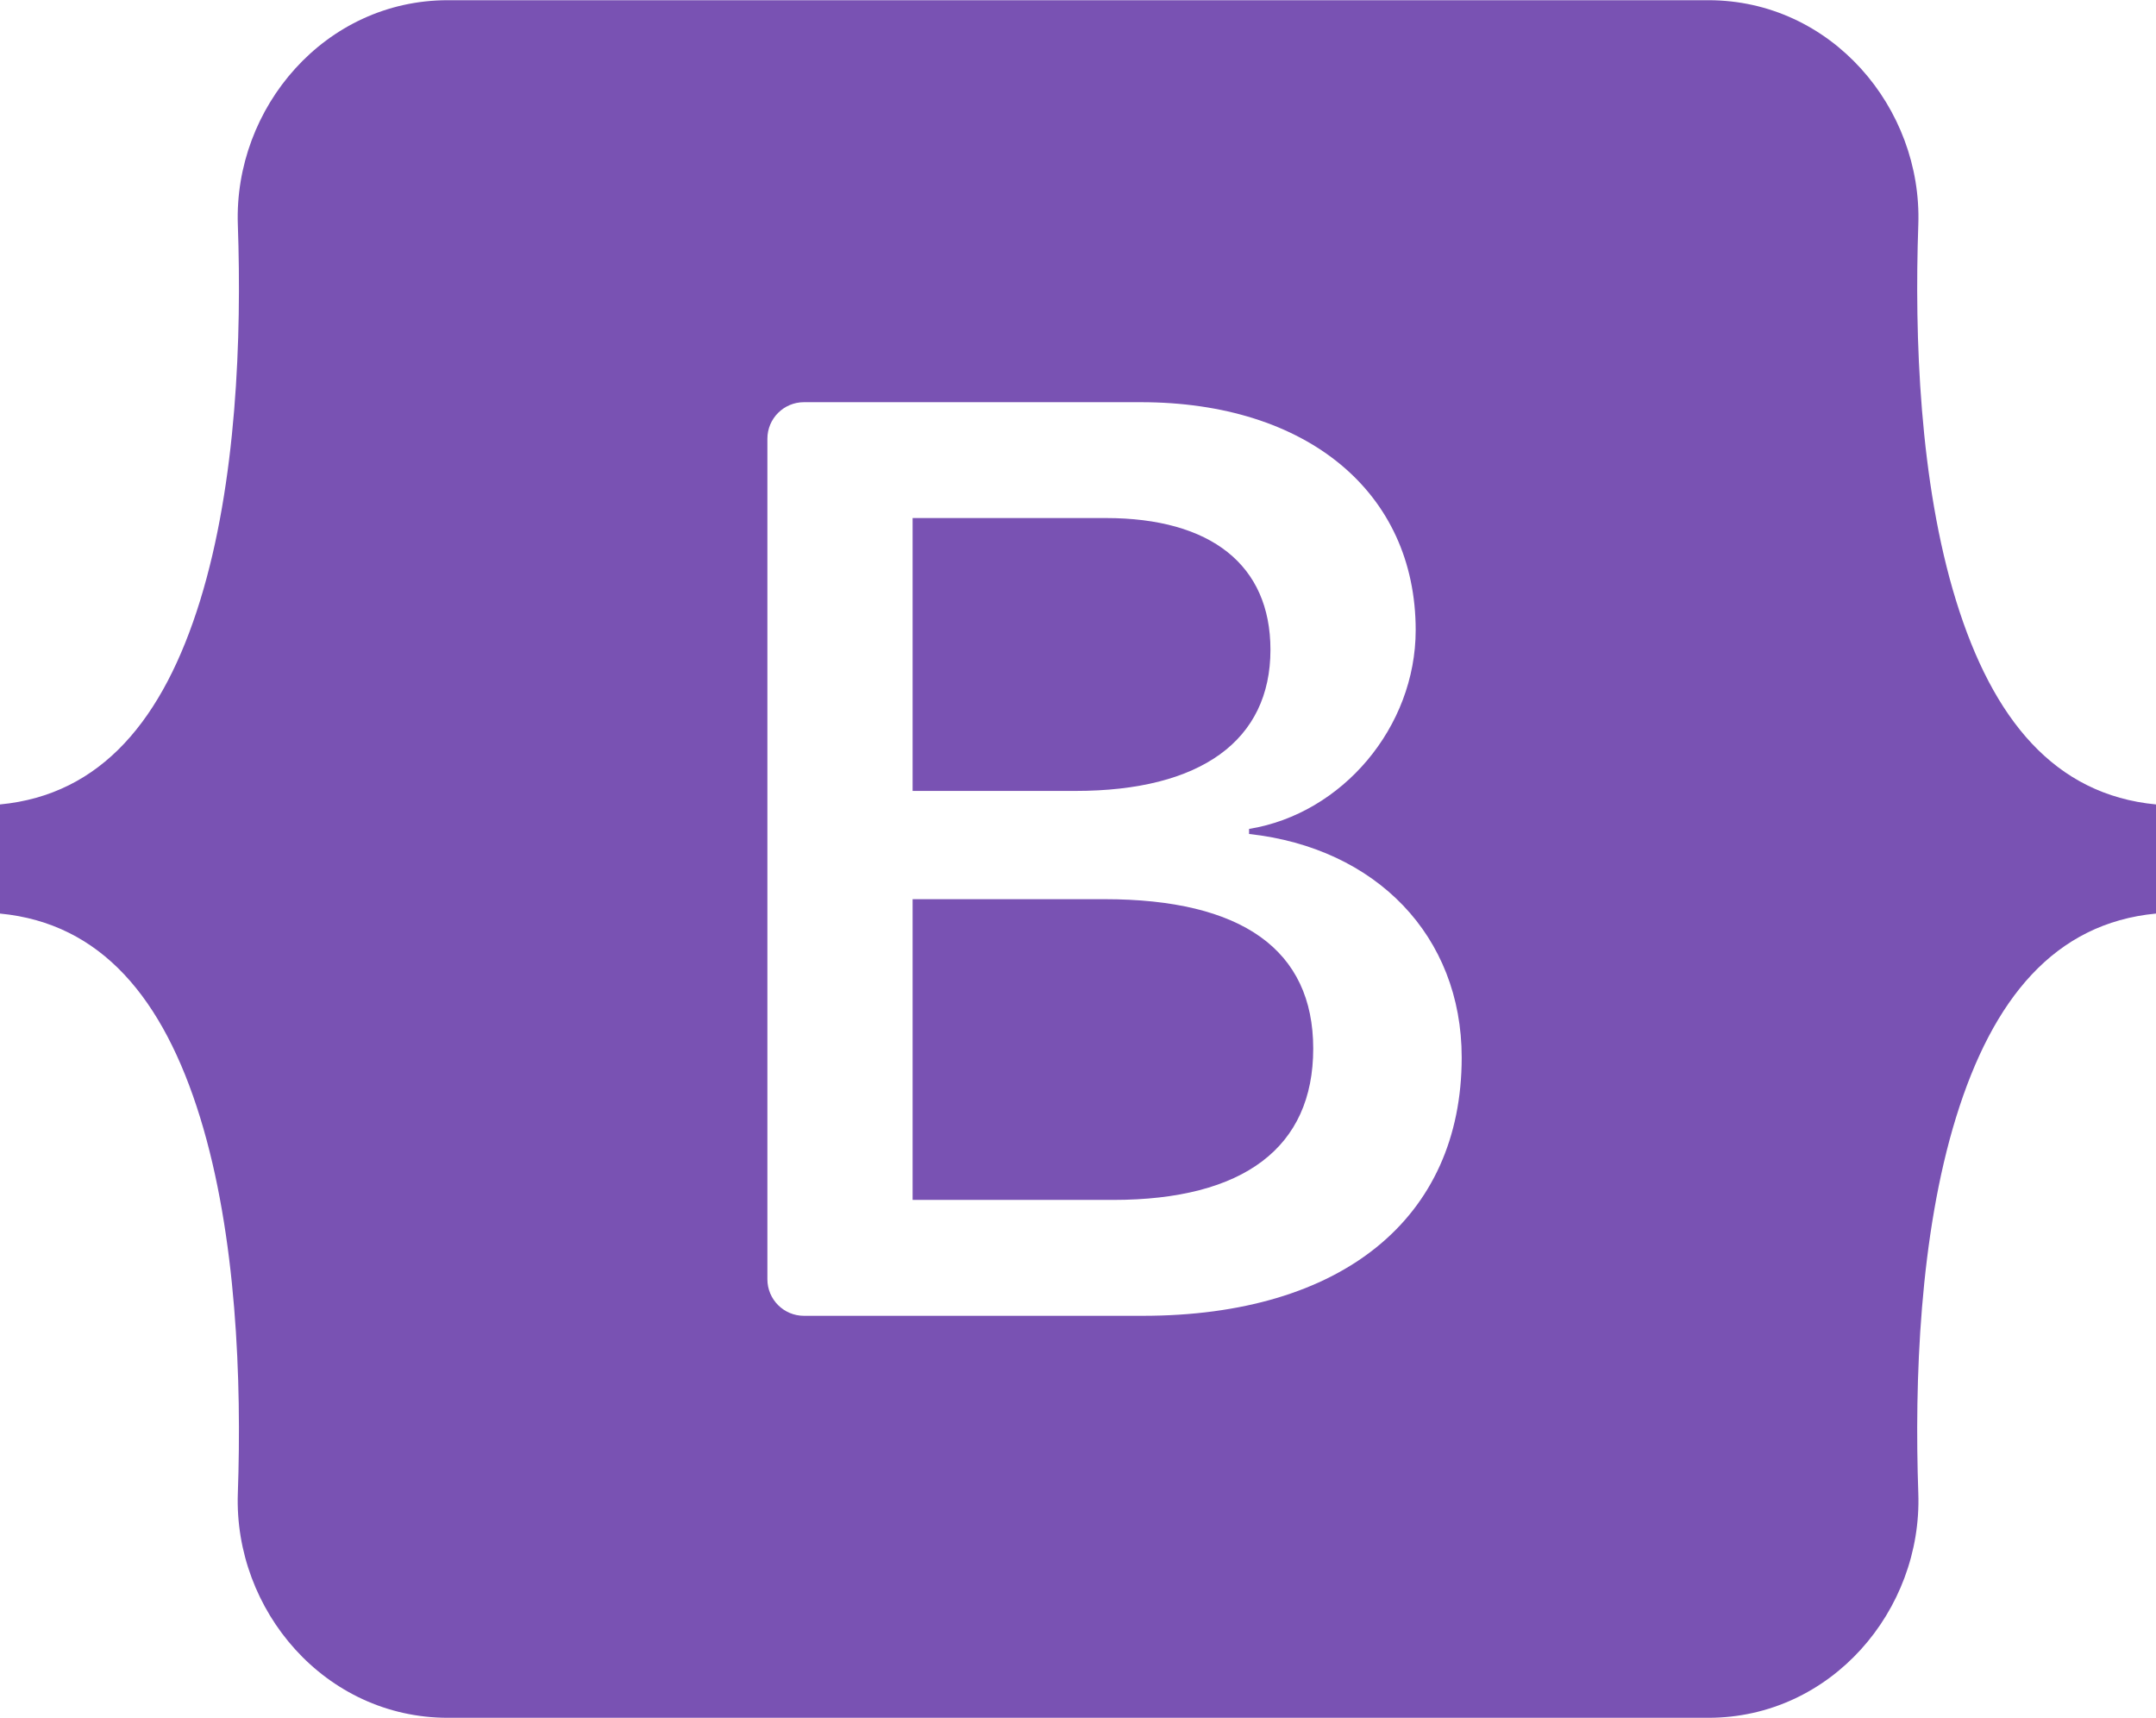
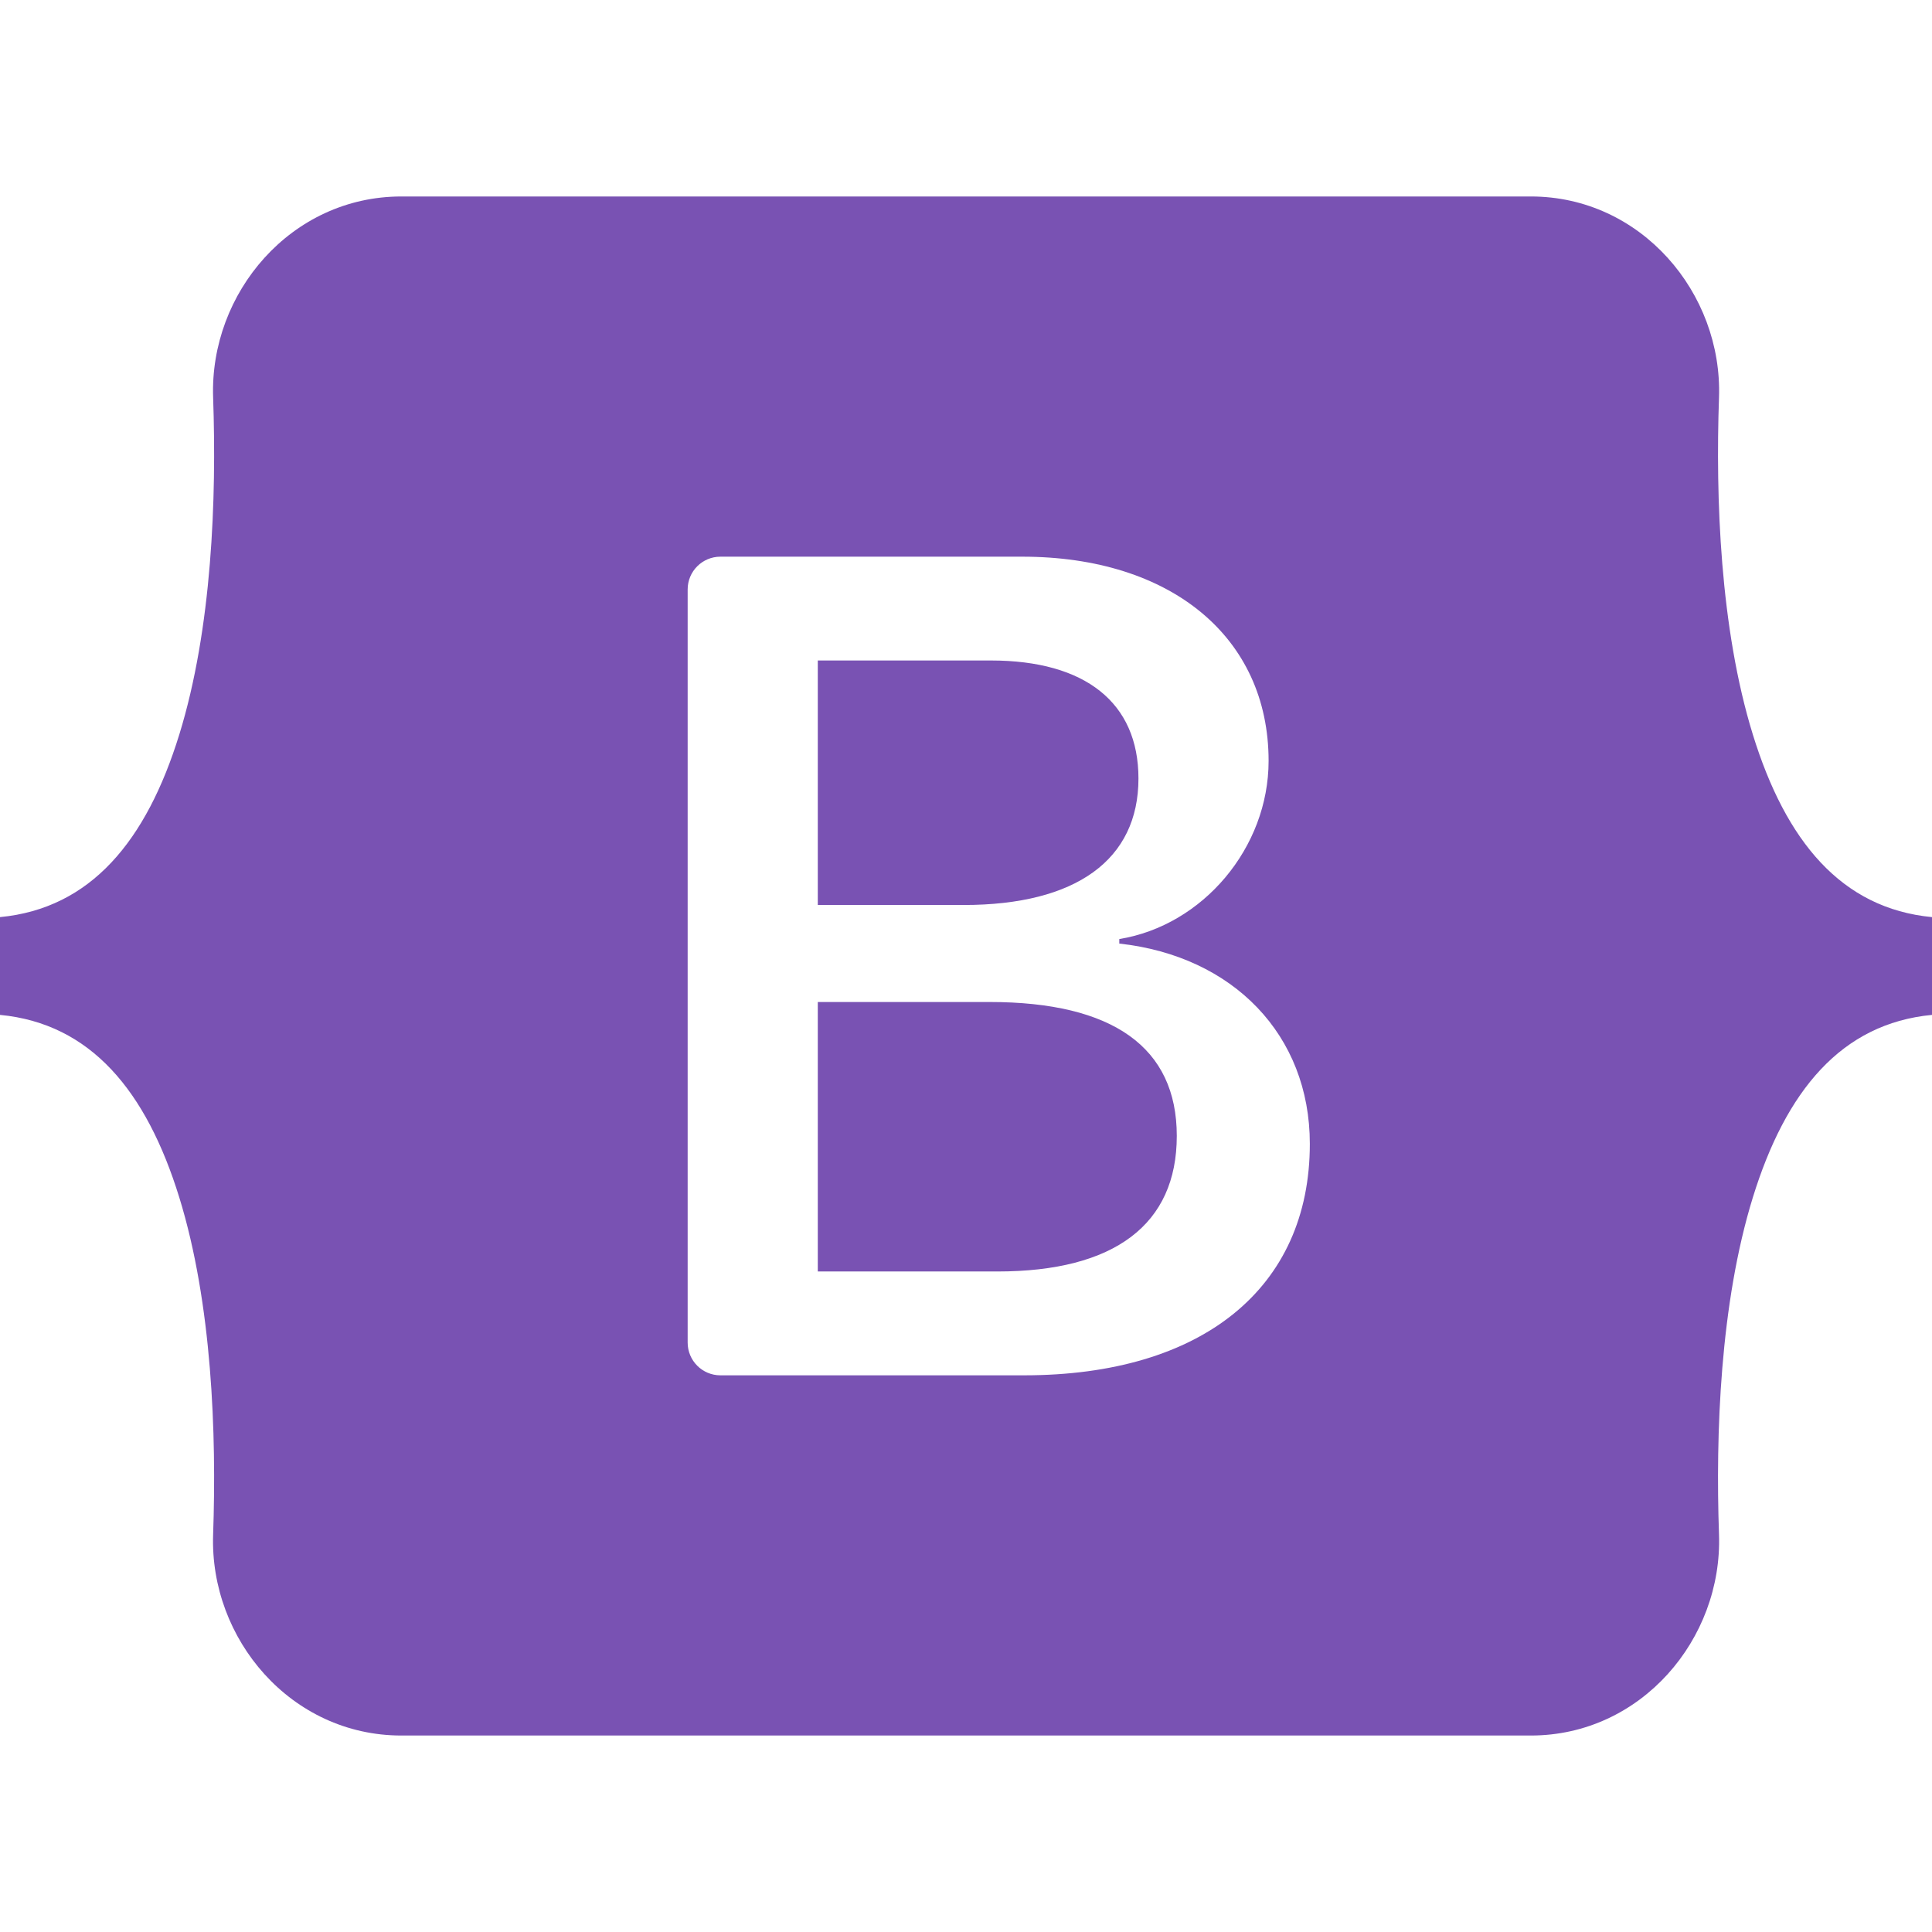
- <svg xmlns="http://www.w3.org/2000/svg" height="1992" viewBox="0 0 512 407.864" width="2500">
+ <svg xmlns="http://www.w3.org/2000/svg" height="100" viewBox="0 0 512 407.864" width="100">
  <path d="m106.344 0c-29.214 0-50.831 25.57-49.863 53.3.929 26.641-.278 61.145-8.964 89.283-8.717 28.217-23.449 46.098-47.517 48.393v25.912c24.068 2.3 38.8 20.172 47.516 48.393 8.687 28.138 9.893 62.642 8.964 89.283-.968 27.726 20.649 53.3 49.868 53.3h299.347c29.214 0 50.827-25.57 49.859-53.3-.929-26.641.278-61.145 8.964-89.283 8.717-28.221 23.413-46.1 47.482-48.393v-25.912c-24.068-2.3-38.764-20.172-47.482-48.393-8.687-28.134-9.893-62.642-8.964-89.283.968-27.726-20.645-53.3-49.859-53.3h-299.355zm240.775 251.067c0 38.183-28.481 61.34-75.746 61.34h-80.458a8.678 8.678 0 0 1 -8.678-8.678v-199.593a8.678 8.678 0 0 1 8.678-8.678h80c39.411 0 65.276 21.348 65.276 54.124 0 23.005-17.4 43.6-39.567 47.208v1.2c30.176 3.31 50.495 24.21 50.495 53.077zm-84.519-128.1h-45.876v64.8h38.639c29.87 0 46.34-12.028 46.34-33.527-.003-20.148-14.163-31.273-39.103-31.273zm-45.876 90.511v71.411h47.564c31.1 0 47.573-12.479 47.573-35.931s-16.935-35.484-49.573-35.484h-45.564z" fill="#7952b3" fill-rule="evenodd" />
</svg>
